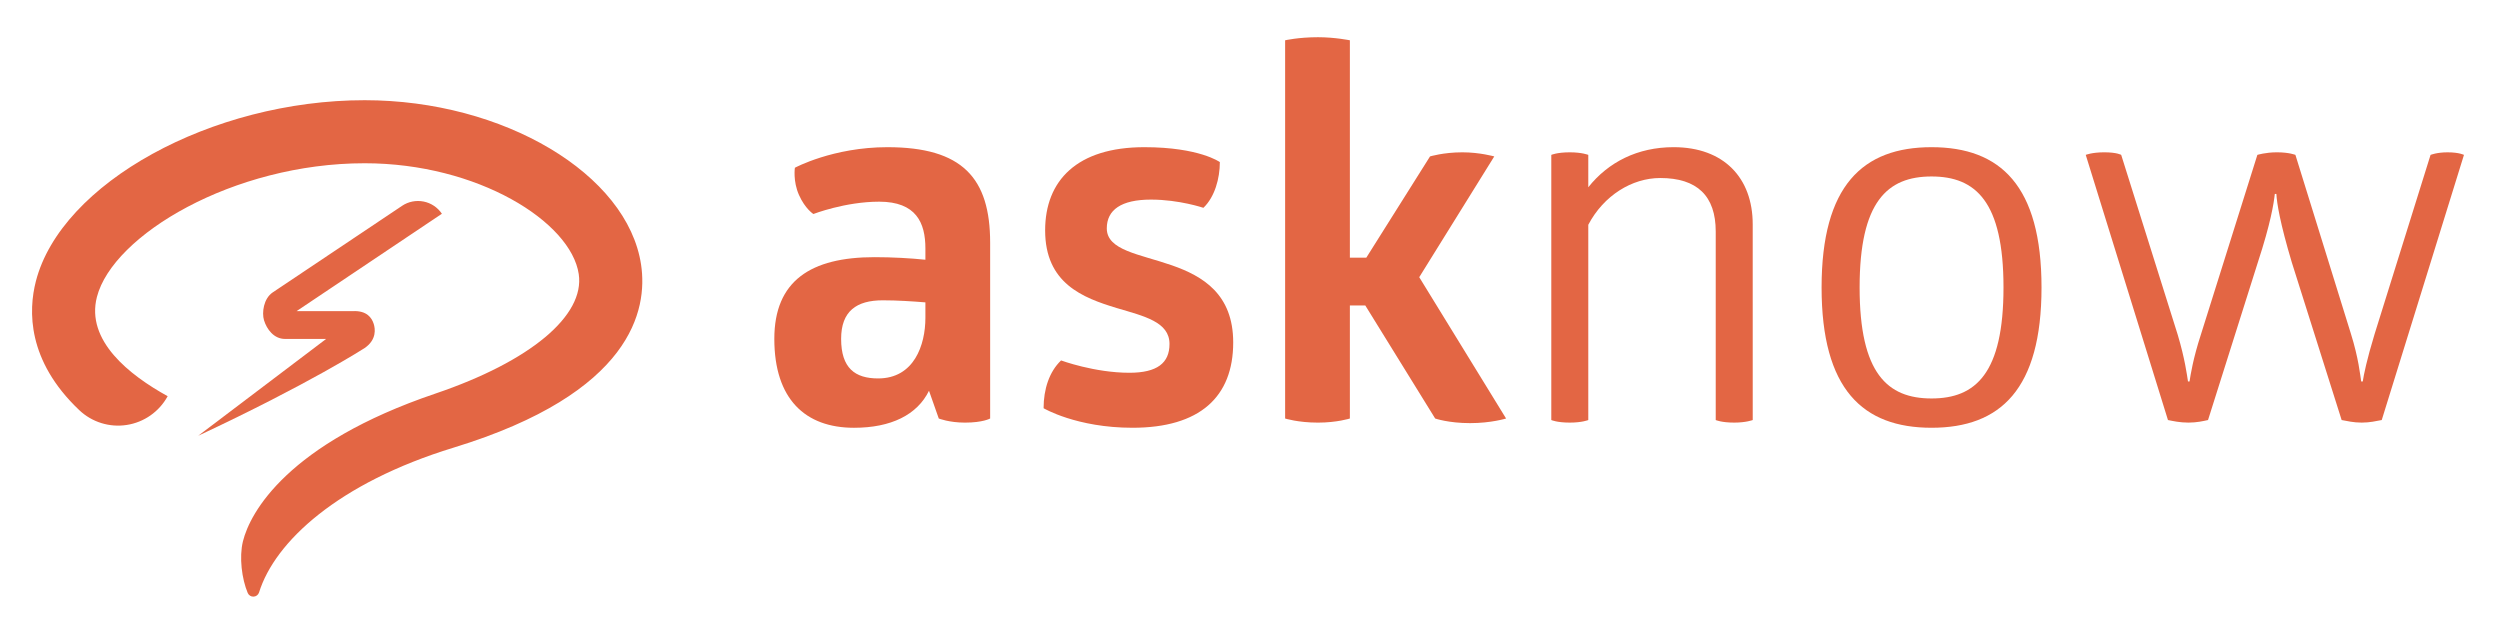
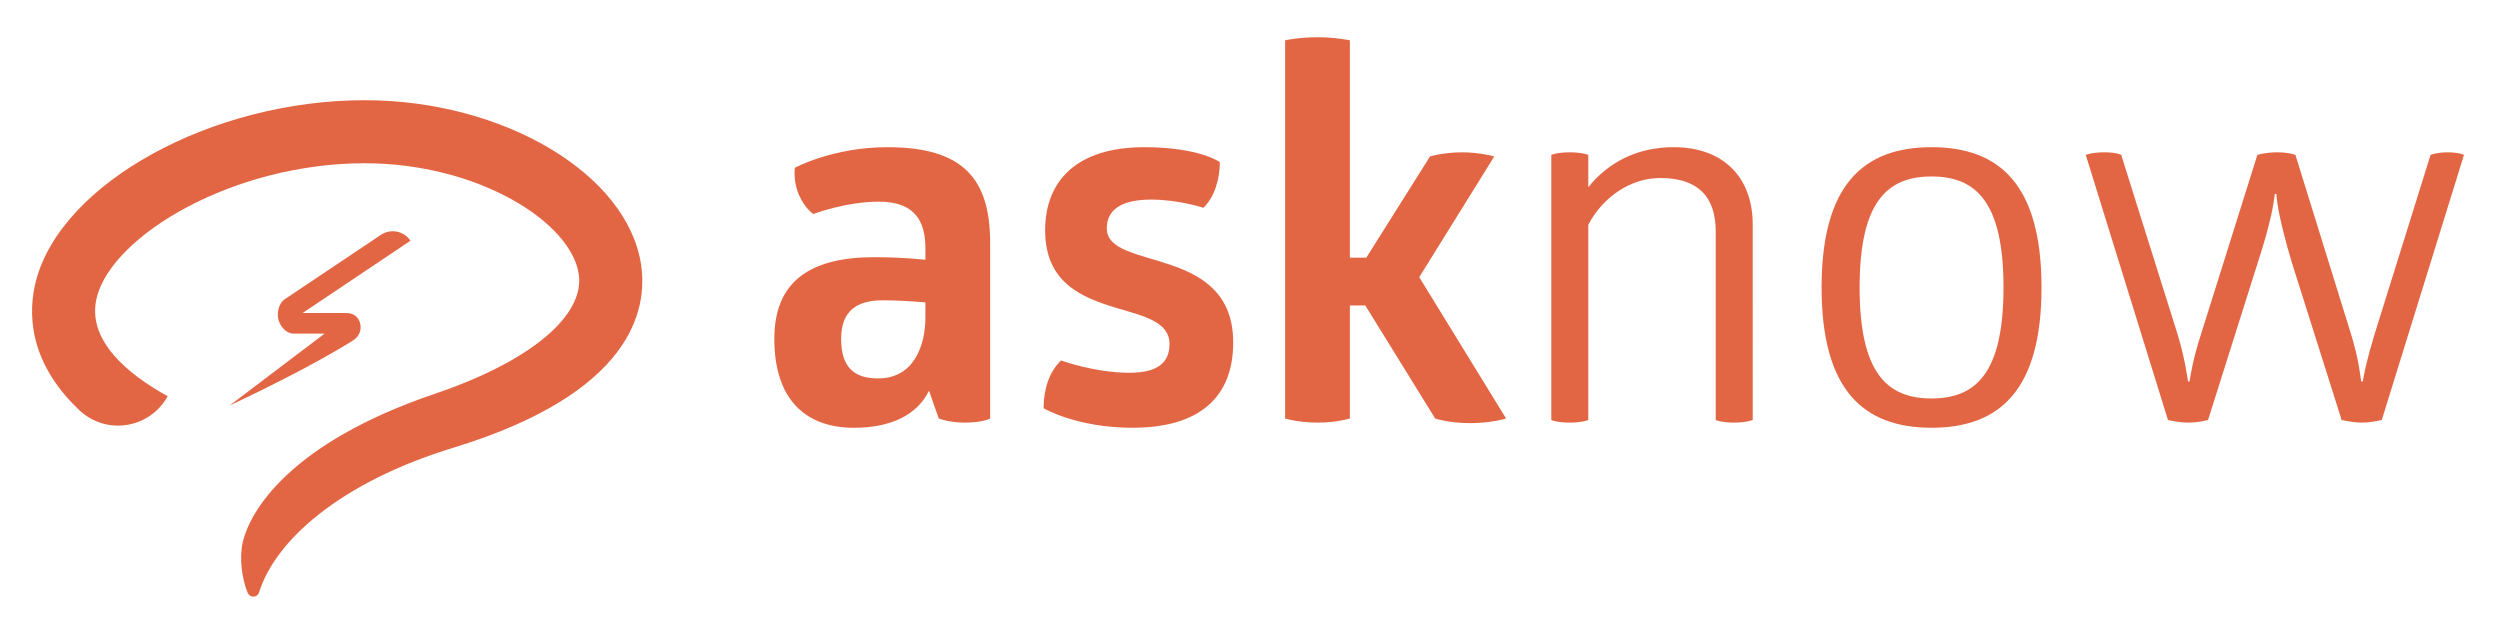
<svg xmlns="http://www.w3.org/2000/svg" version="1.1" id="Layer_1" x="0px" y="0px" width="287.667px" height="71.667px" viewBox="0 0 287.667 71.667" enable-background="new 0 0 287.667 71.667" xml:space="preserve">
  <g>
    <g>
-       <path fill="#E36644" d="M29.81,68.166c-0.087,0.278-0.339,0.475-0.631,0.487c-0.292,0.015-0.562-0.155-0.675-0.425    c-0.678-1.611-1-4.117-0.549-5.943c0.816-3.311,5.119-11.227,22.129-16.992c10.948-3.709,17.226-8.979,16.51-13.756    c-0.9-6.02-11.627-12.752-24.635-12.752c-15.121,0-28.977,8.271-30.808,15.387c-1.291,5.014,3.715,8.976,8.142,11.417    l-0.015,0.027c-0.972,1.762-2.705,2.975-4.693,3.282c-1.989,0.31-4.008-0.321-5.468-1.708c-6.016-5.705-5.853-11.471-4.99-14.826    C7.034,21.069,24.358,11.53,41.959,11.53c15.978,0,30.247,8.493,31.809,18.931c0.771,5.159-1.003,14.75-21.561,21.042    C38.883,55.58,31.625,62.341,29.81,68.166z" />
+       <path fill="#E36644" d="M29.81,68.166c-0.087,0.278-0.339,0.476-0.631,0.487c-0.292,0.015-0.562-0.155-0.675-0.425    c-0.678-1.611-1-4.117-0.549-5.943c0.816-3.311,5.119-11.227,22.129-16.992c10.948-3.709,17.226-8.979,16.51-13.755    c-0.9-6.02-11.627-12.752-24.635-12.752c-15.121,0-28.977,8.271-30.808,15.387c-1.291,5.014,3.715,8.976,8.142,11.417    l-0.015,0.027c-0.972,1.762-2.705,2.975-4.693,3.281c-1.989,0.311-4.008-0.32-5.468-1.708c-6.016-5.705-5.853-11.471-4.99-14.826    C7.034,21.069,24.358,11.53,41.959,11.53c15.978,0,30.247,8.493,31.809,18.931c0.771,5.159-1.003,14.75-21.561,21.042    C38.883,55.58,31.625,62.341,29.81,68.166z" />
    </g>
  </g>
  <g>
    <g>
-       <path fill="#E36644" d="M22.806,50.142L37.529,39h-4.737c-1.285,0-2.103-1.131-2.412-2.146c-0.265-0.873-0.058-2.502,1.009-3.214    l14.88-9.959c0.727-0.488,1.617-0.659,2.476-0.49s1.614,0.677,2.102,1.404L34.121,35.804L40.61,35.8    c1.583-0.072,2.17,0.756,2.394,1.473c0.161,0.516,0.381,1.79-1.035,2.768C41.969,40.039,35.702,44.105,22.806,50.142z" />
+       <path fill="#E36644" d="M26.42,46.66l10.927-8.27h-3.516c-0.954,0-1.561-0.84-1.79-1.593c-0.197-0.648-0.043-1.857,0.749-2.385    l11.044-7.392c0.54-0.362,1.2-0.489,1.838-0.364c0.637,0.125,1.198,0.502,1.56,1.042l-12.415,8.32l4.816-0.003    c1.175-0.053,1.61,0.562,1.777,1.094c0.12,0.382,0.283,1.328-0.769,2.054C40.643,39.162,35.992,42.179,26.42,46.66z" />
    </g>
  </g>
  <g>
-     <path fill="#E36644" d="M102.107,16.936c8.633,0,11.826,3.548,11.826,10.998v20.222c0,0-0.827,0.473-2.897,0.473   c-1.833,0-3.015-0.473-3.015-0.473l-1.124-3.193c-1.36,2.779-4.375,4.26-8.633,4.26c-5.617,0-9.165-3.312-9.165-10.229   c0-6.683,4.199-9.403,11.53-9.403c2.069,0,4.139,0.119,5.854,0.296v-1.301c0-2.956-1.065-5.38-5.321-5.38   c-3.903,0-7.569,1.419-7.569,1.419s-0.946-0.591-1.656-2.188c-0.709-1.596-0.473-3.134-0.473-3.134S95.84,16.936,102.107,16.936z    M101.576,34.556c-3.015,0-4.79,1.242-4.79,4.436c0,3.369,1.597,4.553,4.258,4.553c4.139,0,5.439-3.844,5.439-6.978v-1.774   C105.006,34.675,103.29,34.556,101.576,34.556z" />
-     <path fill="#E36644" d="M131.673,16.936c6.326,0,8.691,1.715,8.691,1.715c0,1.892-0.591,4.021-1.893,5.262   c0,0-2.779-0.946-6.031-0.946c-3.429,0-5.085,1.183-5.085,3.311c0,2.542,3.784,2.957,7.509,4.258   c3.548,1.241,7.037,3.311,7.037,8.87c0,6.268-3.844,9.815-11.589,9.815c-6.445,0-10.229-2.248-10.229-2.248   c0-2.188,0.65-4.198,2.011-5.499c0,0,3.843,1.419,7.864,1.419c3.193,0,4.613-1.123,4.613-3.312c0-2.543-2.897-3.193-6.09-4.141   c-3.903-1.183-8.22-2.838-8.22-8.928C120.26,20.779,123.926,16.936,131.673,16.936z" />
+     <path fill="#E36644" d="M102.107,16.936c8.633,0,11.826,3.548,11.826,10.998v20.222c0,0-0.827,0.473-2.897,0.473   c-1.833,0-3.015-0.473-3.015-0.473l-1.124-3.193c-1.36,2.779-4.375,4.261-8.633,4.261c-5.617,0-9.165-3.312-9.165-10.229   c0-6.683,4.199-9.403,11.53-9.403c2.069,0,4.139,0.119,5.854,0.296v-1.301c0-2.956-1.065-5.38-5.321-5.38   c-3.903,0-7.569,1.419-7.569,1.419s-0.946-0.591-1.656-2.188c-0.709-1.596-0.473-3.134-0.473-3.134S95.84,16.936,102.107,16.936z    M101.576,34.556c-3.015,0-4.79,1.242-4.79,4.436c0,3.369,1.597,4.553,4.258,4.553c4.139,0,5.439-3.844,5.439-6.978v-1.774   C105.006,34.675,103.29,34.556,101.576,34.556z" />
+     <path fill="#E36644" d="M131.673,16.936c6.326,0,8.691,1.715,8.691,1.715c0,1.892-0.591,4.021-1.893,5.262   c0,0-2.779-0.946-6.031-0.946c-3.429,0-5.085,1.183-5.085,3.311c0,2.542,3.784,2.957,7.509,4.258   c3.548,1.241,7.037,3.311,7.037,8.87c0,6.268-3.844,9.815-11.589,9.815c-6.445,0-10.229-2.248-10.229-2.248   c0-2.188,0.65-4.198,2.011-5.499c0,0,3.843,1.419,7.864,1.419c3.193,0,4.613-1.123,4.613-3.312c0-2.543-2.897-3.193-6.09-4.142   c-3.903-1.183-8.22-2.838-8.22-8.928C120.26,20.779,123.926,16.936,131.673,16.936z" />
    <path fill="#E36644" d="M164.548,18c0,0,1.537-0.473,3.726-0.473c2.011,0,3.666,0.473,3.666,0.473l-8.633,13.895l9.993,16.261   c0,0-1.715,0.532-4.139,0.532c-2.483,0-4.021-0.532-4.021-0.532l-8.041-13.009h-1.773v13.009c0,0-1.479,0.473-3.666,0.473   c-2.307,0-3.785-0.473-3.785-0.473V4.637c0,0,1.537-0.355,3.785-0.355c1.95,0,3.666,0.355,3.666,0.355v25.011h1.891L164.548,18z" />
-     <path fill="#E36644" d="M201.681,48.333c0,0-0.77,0.295-2.129,0.295c-1.477,0-2.129-0.295-2.129-0.295V26.633   c0-4.08-2.129-6.149-6.387-6.149c-3.25,0-6.502,2.01-8.277,5.38v22.469c0,0-0.709,0.295-2.127,0.295   c-1.479,0-2.129-0.295-2.129-0.295V17.822c0,0,0.649-0.295,2.129-0.295c1.418,0,2.127,0.295,2.127,0.295v3.725   c2.307-2.897,5.677-4.612,9.816-4.612c5.793,0,9.104,3.548,9.104,8.869L201.681,48.333L201.681,48.333z" />
+     <path fill="#E36644" d="M201.681,48.333c0,0-0.77,0.295-2.129,0.295c-1.477,0-2.129-0.295-2.129-0.295V26.633   c0-4.08-2.129-6.149-6.387-6.149c-3.25,0-6.502,2.01-8.277,5.38v22.469c0,0-0.709,0.295-2.127,0.295   c-1.479,0-2.129-0.295-2.129-0.295V17.822c0,0,0.648-0.295,2.129-0.295c1.418,0,2.127,0.295,2.127,0.295v3.725   c2.307-2.897,5.677-4.612,9.816-4.612c5.793,0,9.104,3.548,9.104,8.869L201.681,48.333L201.681,48.333z" />
    <path fill="#E36644" d="M222.257,16.936c7.924,0,12.654,4.435,12.654,16.142c0,11.707-4.73,16.143-12.654,16.143   c-7.922,0-12.653-4.435-12.653-16.143C209.604,21.37,214.335,16.936,222.257,16.936z M222.257,20.306   c-5.086,0-8.277,2.898-8.277,12.772c0,9.875,3.191,12.772,8.277,12.772c5.084,0,8.279-2.897,8.279-12.772   C230.537,23.204,227.343,20.306,222.257,20.306z" />
-     <path fill="#E36644" d="M263.707,30.181c-1.358-4.553-1.715-6.8-1.772-7.864h-0.179c-0.117,1.064-0.473,3.37-1.95,7.864   l-5.735,18.152c-0.531,0.117-1.3,0.295-2.248,0.295c-1.004,0-1.771-0.178-2.363-0.295l-9.461-30.512c0,0,0.709-0.295,2.129-0.295   c1.479,0,1.951,0.295,1.951,0.295l6.504,20.696c0.828,2.778,1.062,4.612,1.183,5.38h0.177c0.118-0.77,0.414-2.661,1.301-5.38   l6.504-20.696c0,0,0.947-0.295,2.248-0.295c1.418,0,2.129,0.295,2.129,0.295l6.385,20.577c0.888,2.838,1.064,4.729,1.185,5.499   h0.179c0.116-0.77,0.475-2.543,1.358-5.439l6.444-20.635c0,0,0.709-0.295,1.951-0.295c1.358,0,1.893,0.295,1.893,0.295   l-9.461,30.51c-0.648,0.117-1.359,0.295-2.307,0.295c-0.944,0-1.656-0.178-2.307-0.295L263.707,30.181z" />
+     <path fill="#E36644" d="M263.707,30.181c-1.357-4.553-1.715-6.8-1.771-7.864h-0.18c-0.116,1.064-0.473,3.37-1.949,7.864   l-5.735,18.152c-0.53,0.117-1.3,0.295-2.247,0.295c-1.005,0-1.771-0.178-2.363-0.295L240,17.821c0,0,0.709-0.295,2.129-0.295   c1.479,0,1.951,0.295,1.951,0.295l6.504,20.696c0.828,2.777,1.062,4.611,1.183,5.38h0.177c0.118-0.771,0.414-2.661,1.301-5.38   l6.504-20.696c0,0,0.947-0.295,2.248-0.295c1.418,0,2.129,0.295,2.129,0.295l6.385,20.577c0.889,2.838,1.064,4.729,1.186,5.499   h0.18c0.115-0.771,0.475-2.543,1.357-5.438l6.443-20.635c0,0,0.709-0.295,1.951-0.295c1.358,0,1.894,0.295,1.894,0.295   l-9.461,30.51c-0.647,0.117-1.358,0.295-2.308,0.295c-0.943,0-1.656-0.178-2.307-0.295L263.707,30.181z" />
  </g>
</svg>
